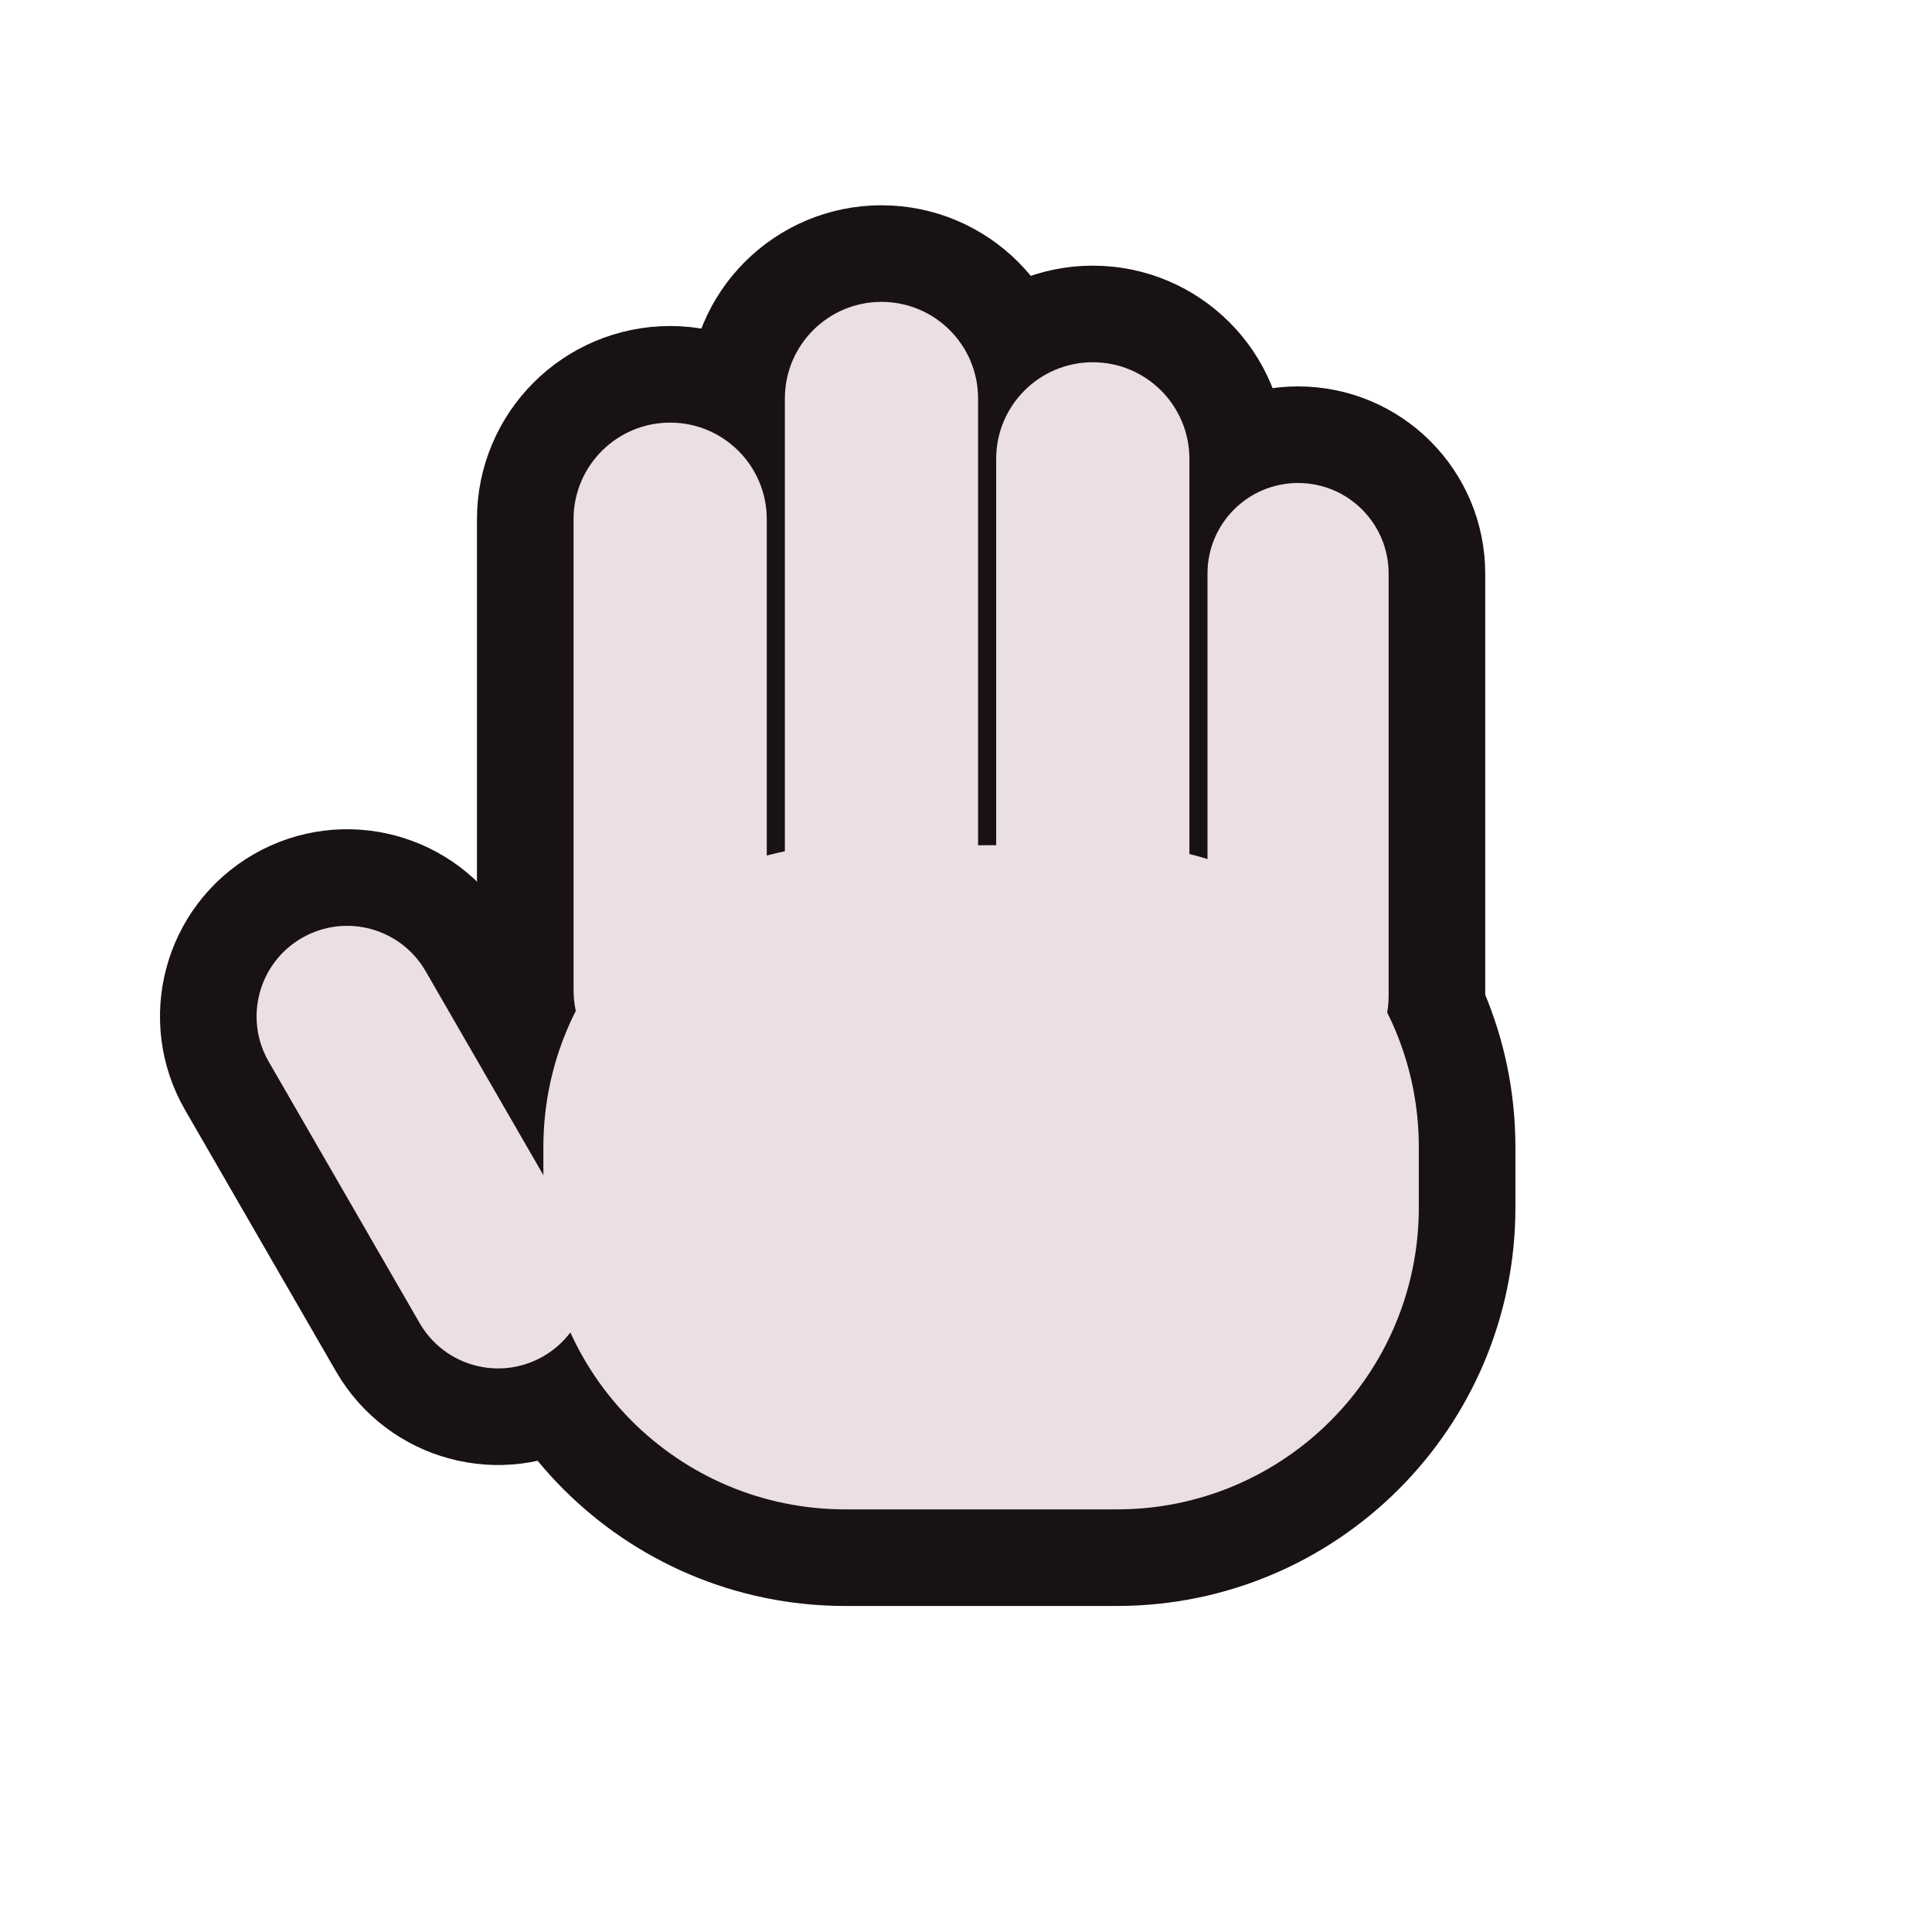
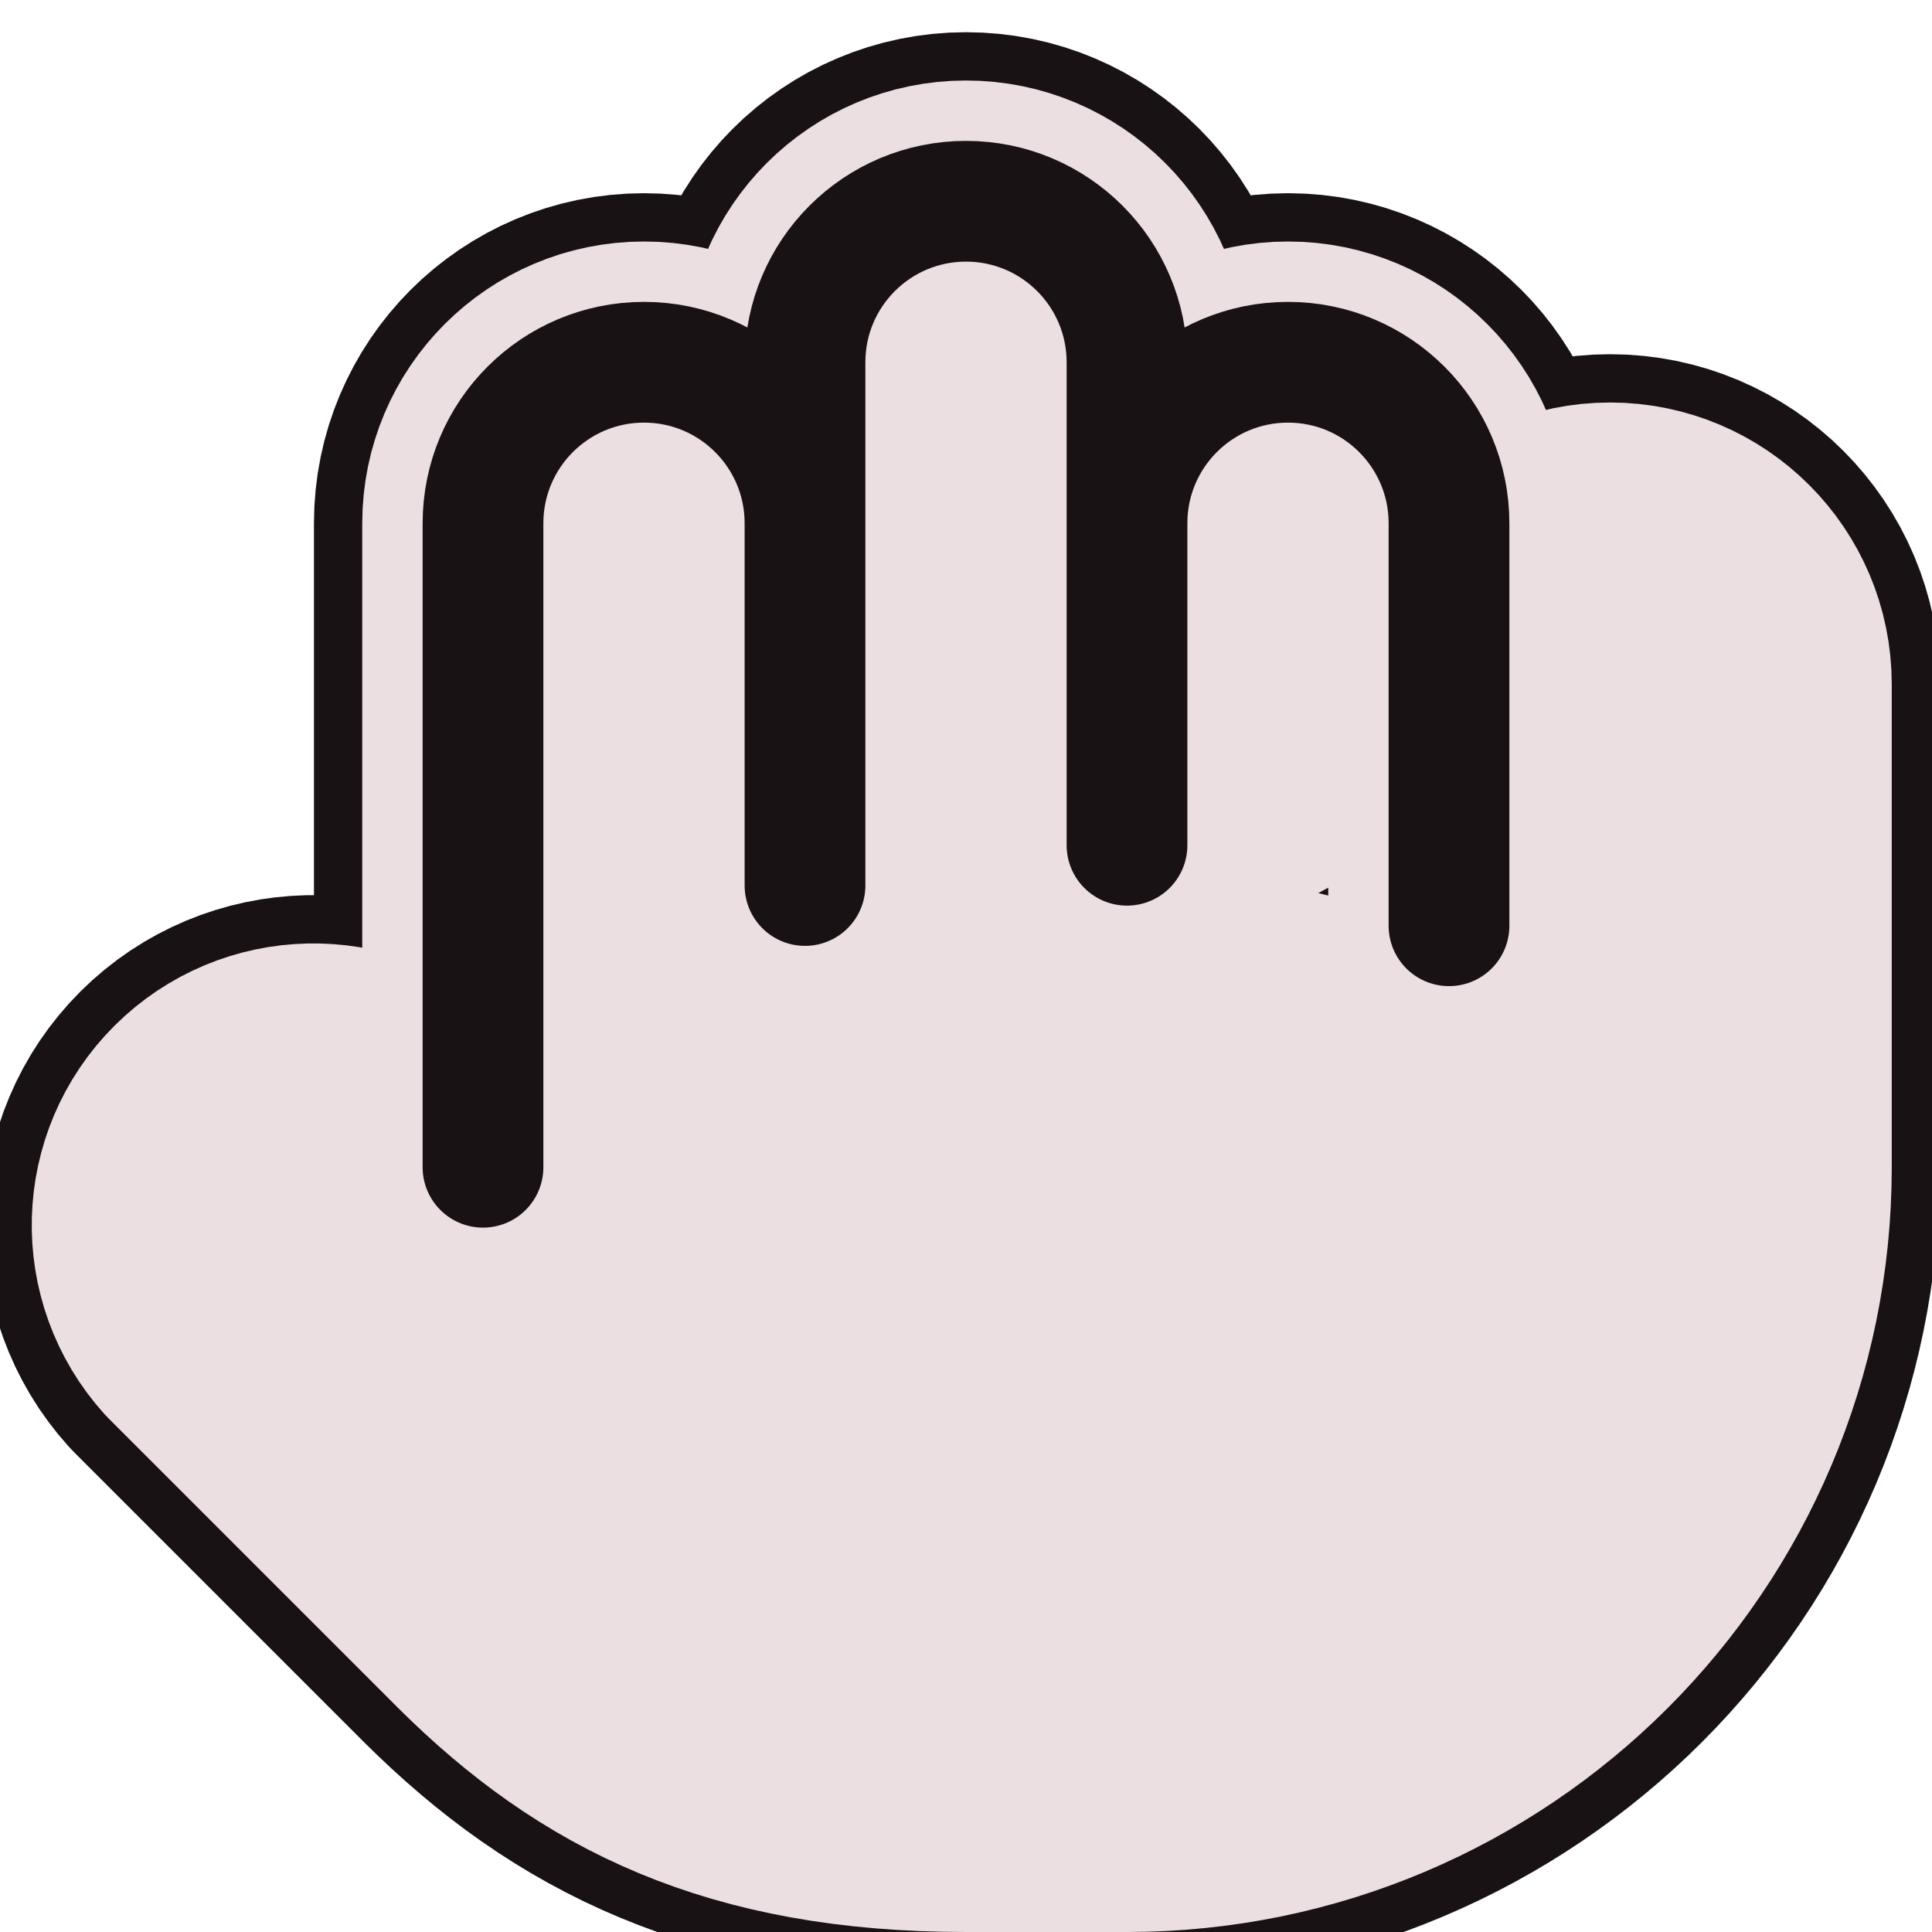
- <svg xmlns="http://www.w3.org/2000/svg" width="32" height="32" viewBox="0 0 32 32">
-   <g fill="#191214" stroke="#191214" stroke-width="3.2" stroke-linejoin="round">
-     <rect x="9.5" y="7" width="3.2" height="11" rx="1.6" />
-     <rect x="13" y="5" width="3.2" height="13" rx="1.6" />
-     <rect x="16.5" y="6" width="3.2" height="12" rx="1.6" />
-     <rect x="20" y="8" width="3" height="10" rx="1.5" />
-     <rect x="9" y="14" width="14.5" height="11" rx="5" />
-     <rect x="5.5" y="15" width="3" height="8" rx="1.5" transform="rotate(-30 7 19)" />
-   </g>
-   <g fill="#ECDFE1">
-     <rect x="9.5" y="7" width="3.2" height="11" rx="1.6" />
-     <rect x="13" y="5" width="3.2" height="13" rx="1.6" />
-     <rect x="16.5" y="6" width="3.2" height="12" rx="1.6" />
-     <rect x="20" y="8" width="3" height="10" rx="1.5" />
-     <rect x="9" y="14" width="14.5" height="11" rx="5" />
-     <rect x="5.5" y="15" width="3" height="8" rx="1.5" transform="rotate(-30 7 19)" />
+ <svg xmlns="http://www.w3.org/2000/svg" width="32" height="32" viewBox="0 0 24 24" fill="none" stroke-linecap="round" stroke-linejoin="round">
+   <g transform="translate(0 .5)">
+     <g stroke="#191214" stroke-width="4.2">
+       <path d="M18 11V6a2 2 0 0 0-2-2a2 2 0 0 0-2 2" />
+       <path d="M14 10V4a2 2 0 0 0-2-2a2 2 0 0 0-2 2v2" />
+       <path d="M10 10.5V6a2 2 0 0 0-2-2a2 2 0 0 0-2 2v8" />
+       <path d="M18 8a2 2 0 1 1 4 0v6a8 8 0 0 1-8 8h-2c-2.8 0-4.5-.86-5.99-2.34l-3.6-3.6a2 2 0 0 1 2.83-2.82L7 15" />
+     </g>
+     <path d="M18 11V6a2 2 0 0 0-2-2a2 2 0 0 0-2 2v4M14 10V4a2 2 0 0 0-2-2a2 2 0 0 0-2 2v6.5M10 10.5V6a2 2 0 0 0-2-2a2 2 0 0 0-2 2v8M18 8a2 2 0 1 1 4 0v6a8 8 0 0 1-8 8h-2c-2.8 0-4.5-.86-5.99-2.34l-3.6-3.6a2 2 0 0 1 2.83-2.82L7 15L7 14z" fill="#ECDFE1" stroke="#ECDFE1" stroke-width="3" />
+     <g stroke="#191214" stroke-width="1.5">
+       <path d="M14 10V4a2 2 0 0 0-2-2a2 2 0 0 0-2 2v6.5M18 11V6a2 2 0 0 0-2-2a2 2 0 0 0-2 2v4M10 10.5V6a2 2 0 0 0-2-2a2 2 0 0 0-2 2v8" />
+     </g>
  </g>
</svg>
